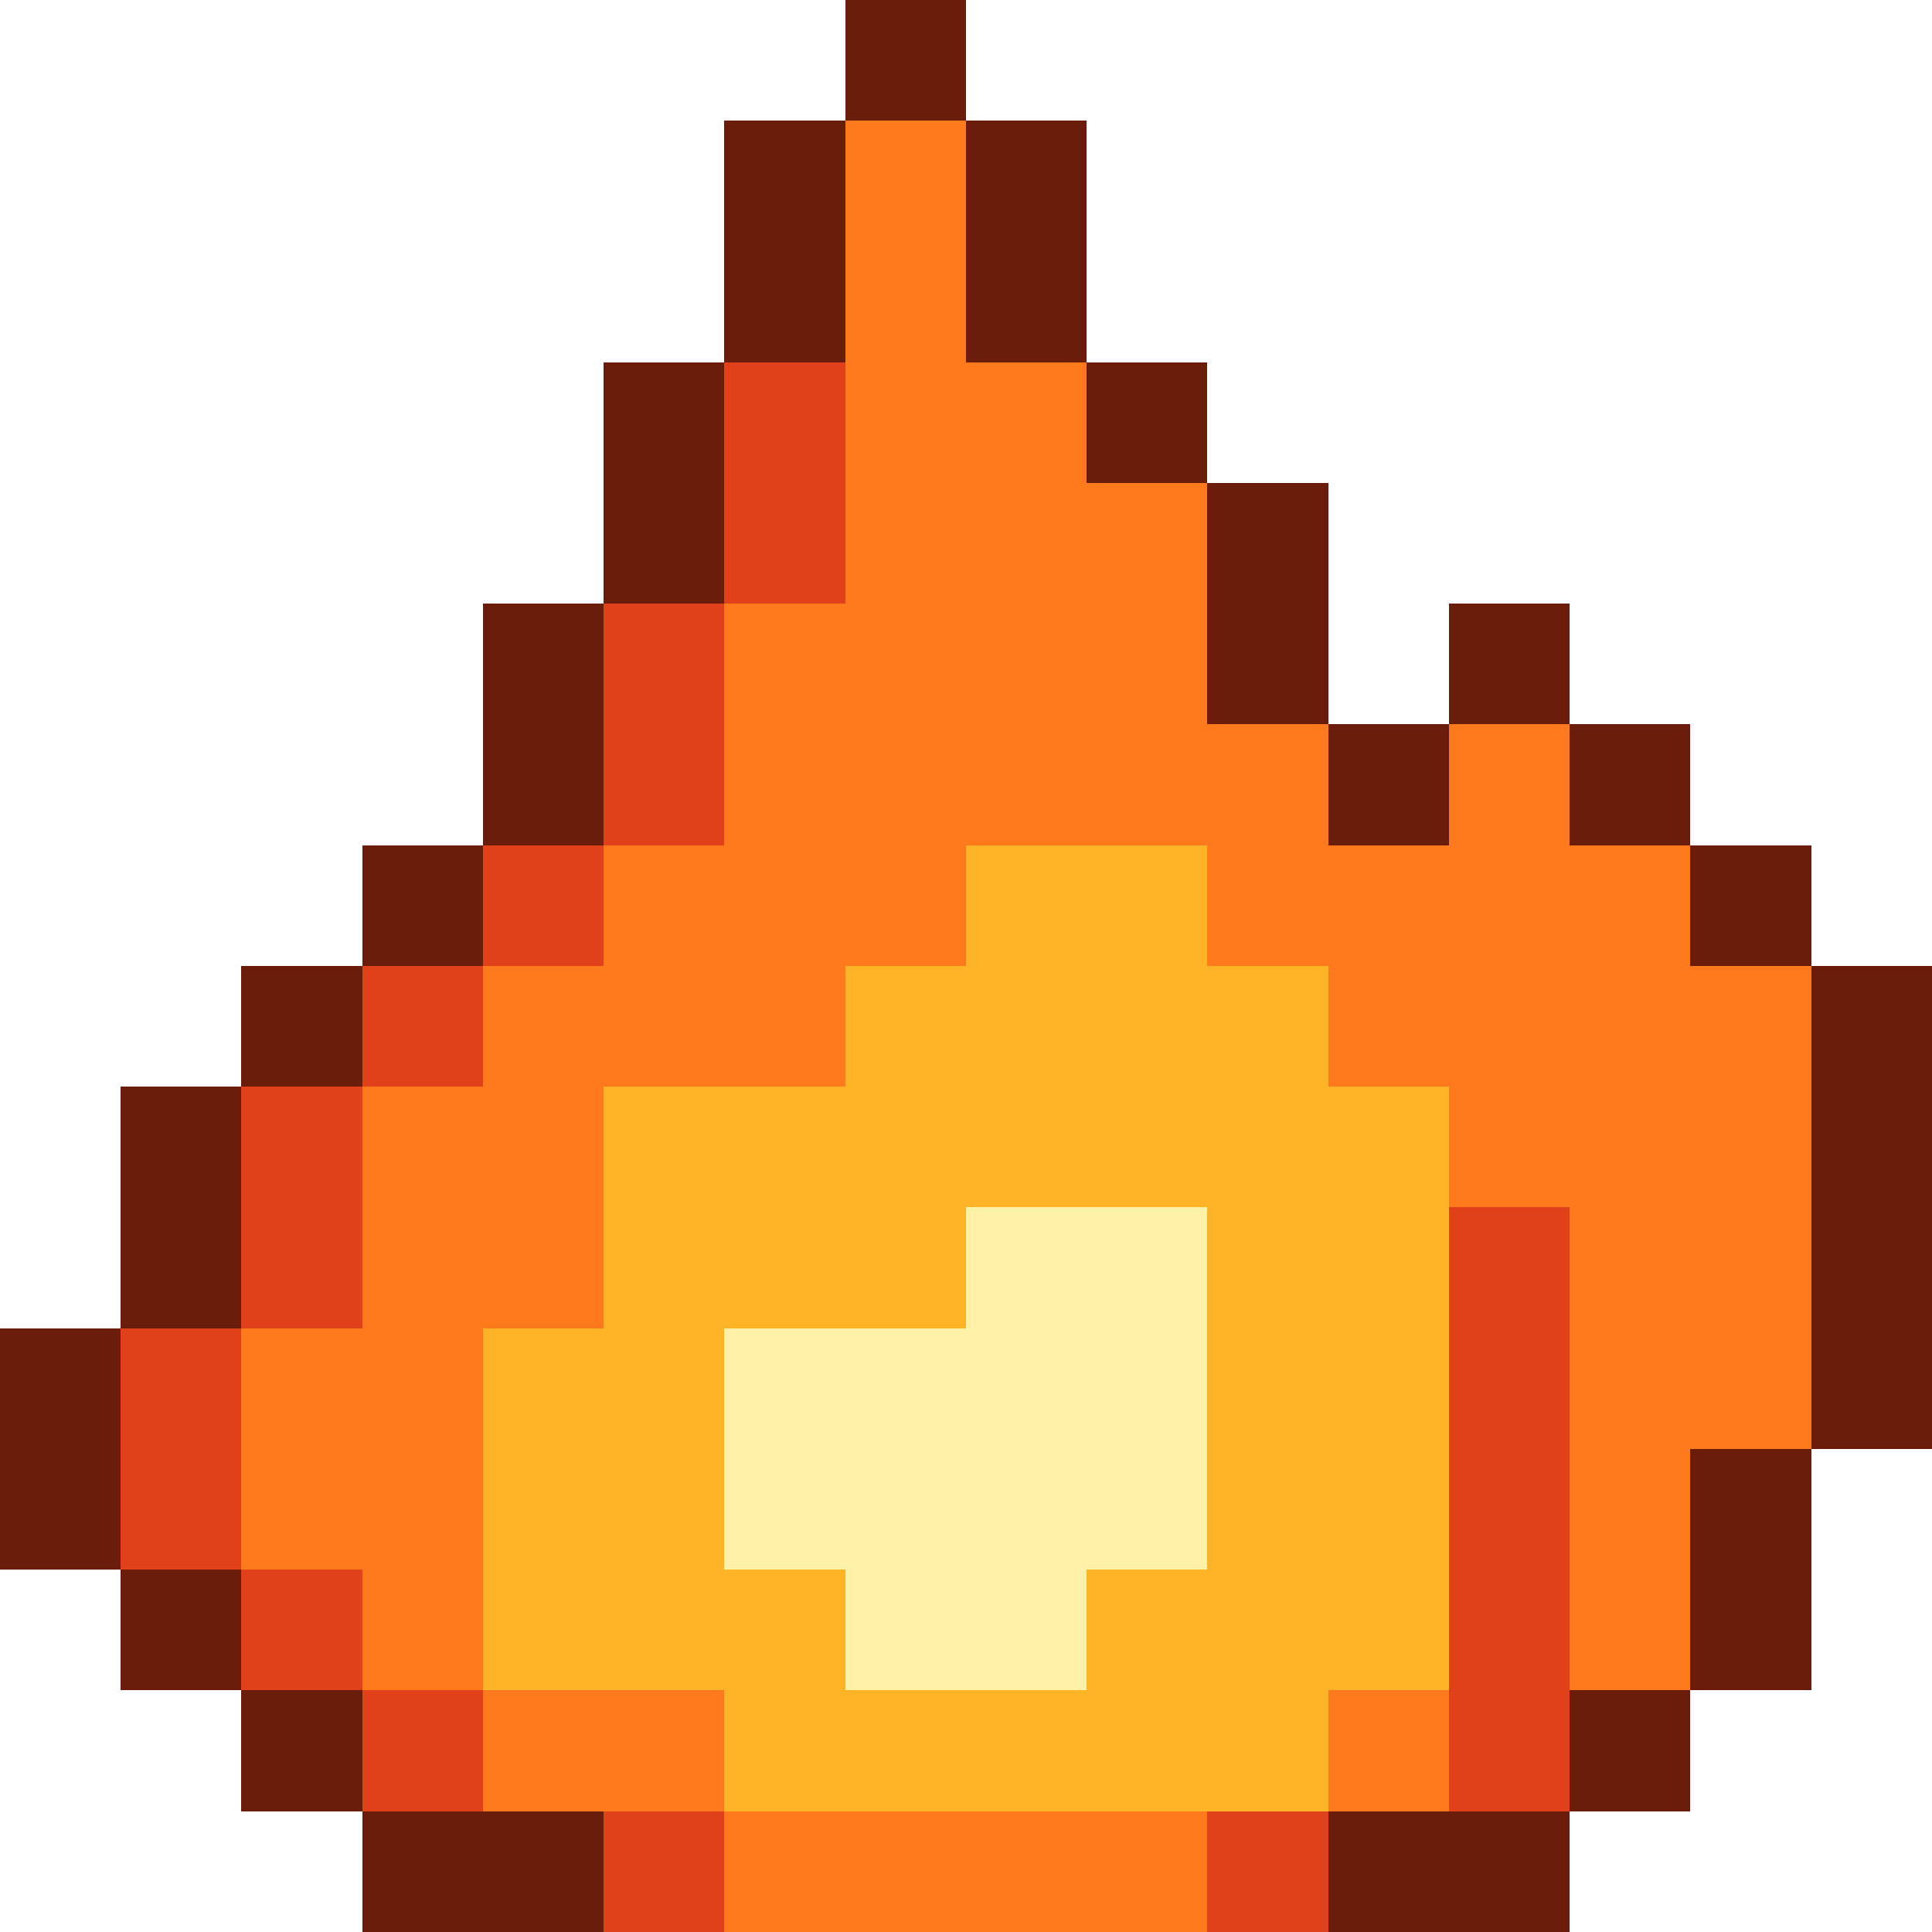
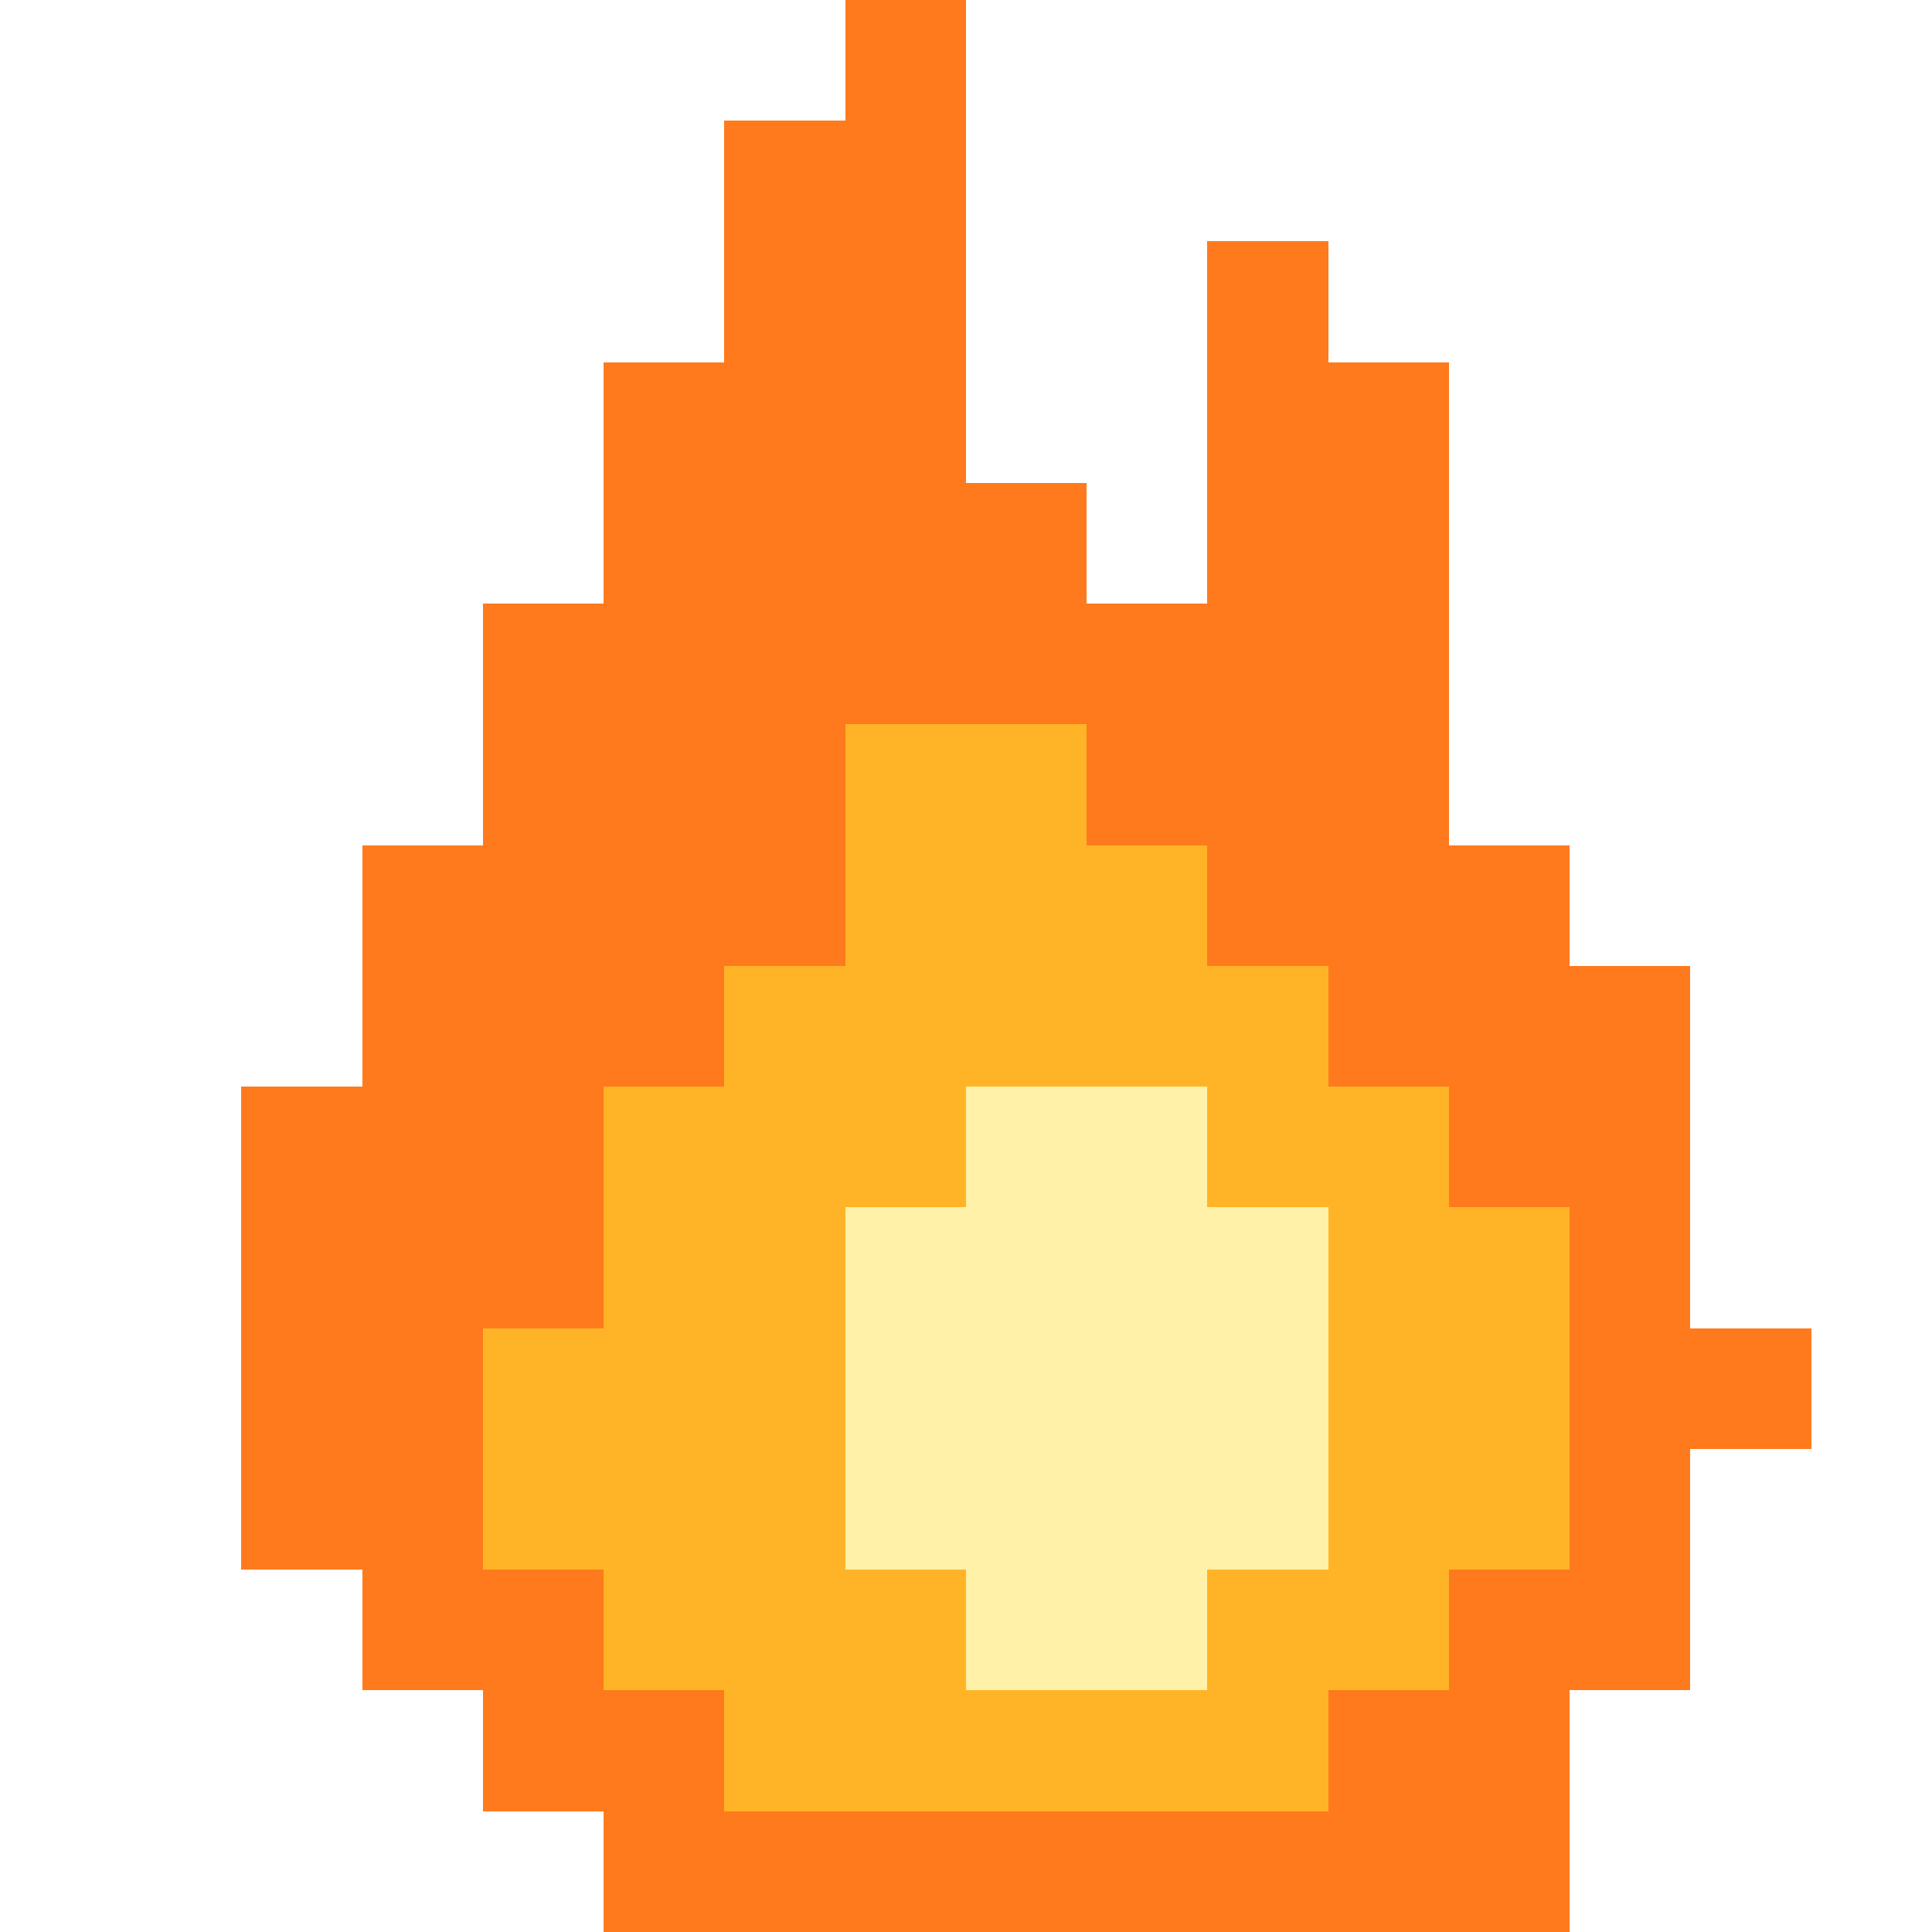
<svg xmlns="http://www.w3.org/2000/svg" viewBox="0 0 16 16" width="512" height="512" shape-rendering="crispEdges">
-   <rect x="7" y="0" width="1" height="1" fill="#6b1d0c" />
-   <rect x="6" y="1" width="1" height="1" fill="#6b1d0c" />
-   <rect x="7" y="1" width="1" height="1" fill="#ff7a1c" />
-   <rect x="8" y="1" width="1" height="1" fill="#6b1d0c" />
-   <rect x="6" y="2" width="1" height="1" fill="#6b1d0c" />
-   <rect x="7" y="2" width="1" height="1" fill="#ff7a1c" />
-   <rect x="8" y="2" width="1" height="1" fill="#6b1d0c" />
-   <rect x="5" y="3" width="1" height="1" fill="#6b1d0c" />
-   <rect x="6" y="3" width="1" height="1" fill="#e0401a" />
-   <rect x="7" y="3" width="2" height="1" fill="#ff7a1c" />
-   <rect x="9" y="3" width="1" height="1" fill="#6b1d0c" />
-   <rect x="5" y="4" width="1" height="1" fill="#6b1d0c" />
-   <rect x="6" y="4" width="1" height="1" fill="#e0401a" />
-   <rect x="7" y="4" width="3" height="1" fill="#ff7a1c" />
-   <rect x="10" y="4" width="1" height="1" fill="#6b1d0c" />
-   <rect x="4" y="5" width="1" height="1" fill="#6b1d0c" />
-   <rect x="5" y="5" width="1" height="1" fill="#e0401a" />
-   <rect x="6" y="5" width="4" height="1" fill="#ff7a1c" />
-   <rect x="10" y="5" width="1" height="1" fill="#6b1d0c" />
-   <rect x="12" y="5" width="1" height="1" fill="#6b1d0c" />
-   <rect x="4" y="6" width="1" height="1" fill="#6b1d0c" />
-   <rect x="5" y="6" width="1" height="1" fill="#e0401a" />
-   <rect x="6" y="6" width="5" height="1" fill="#ff7a1c" />
-   <rect x="11" y="6" width="1" height="1" fill="#6b1d0c" />
-   <rect x="12" y="6" width="1" height="1" fill="#ff7a1c" />
-   <rect x="13" y="6" width="1" height="1" fill="#6b1d0c" />
-   <rect x="3" y="7" width="1" height="1" fill="#6b1d0c" />
-   <rect x="4" y="7" width="1" height="1" fill="#e0401a" />
-   <rect x="5" y="7" width="3" height="1" fill="#ff7a1c" />
-   <rect x="8" y="7" width="2" height="1" fill="#ffb427" />
-   <rect x="10" y="7" width="4" height="1" fill="#ff7a1c" />
-   <rect x="14" y="7" width="1" height="1" fill="#6b1d0c" />
-   <rect x="2" y="8" width="1" height="1" fill="#6b1d0c" />
-   <rect x="3" y="8" width="1" height="1" fill="#e0401a" />
-   <rect x="4" y="8" width="3" height="1" fill="#ff7a1c" />
-   <rect x="7" y="8" width="4" height="1" fill="#ffb427" />
-   <rect x="11" y="8" width="4" height="1" fill="#ff7a1c" />
-   <rect x="15" y="8" width="1" height="1" fill="#6b1d0c" />
-   <rect x="1" y="9" width="1" height="1" fill="#6b1d0c" />
-   <rect x="2" y="9" width="1" height="1" fill="#e0401a" />
-   <rect x="3" y="9" width="2" height="1" fill="#ff7a1c" />
-   <rect x="5" y="9" width="7" height="1" fill="#ffb427" />
-   <rect x="12" y="9" width="3" height="1" fill="#ff7a1c" />
-   <rect x="15" y="9" width="1" height="1" fill="#6b1d0c" />
-   <rect x="1" y="10" width="1" height="1" fill="#6b1d0c" />
-   <rect x="2" y="10" width="1" height="1" fill="#e0401a" />
-   <rect x="3" y="10" width="2" height="1" fill="#ff7a1c" />
-   <rect x="5" y="10" width="3" height="1" fill="#ffb427" />
-   <rect x="8" y="10" width="2" height="1" fill="#fff1a8" />
-   <rect x="10" y="10" width="2" height="1" fill="#ffb427" />
-   <rect x="12" y="10" width="1" height="1" fill="#e0401a" />
-   <rect x="13" y="10" width="2" height="1" fill="#ff7a1c" />
-   <rect x="15" y="10" width="1" height="1" fill="#6b1d0c" />
-   <rect x="0" y="11" width="1" height="1" fill="#6b1d0c" />
-   <rect x="1" y="11" width="1" height="1" fill="#e0401a" />
+   <rect x="7" y="0" width="1" height="1" fill="#ff7a1c" />
+   <rect x="6" y="1" width="2" height="1" fill="#ff7a1c" />
+   <rect x="6" y="2" width="2" height="1" fill="#ff7a1c" />
+   <rect x="10" y="2" width="1" height="1" fill="#ff7a1c" />
+   <rect x="5" y="3" width="3" height="1" fill="#ff7a1c" />
+   <rect x="10" y="3" width="2" height="1" fill="#ff7a1c" />
+   <rect x="5" y="4" width="4" height="1" fill="#ff7a1c" />
+   <rect x="10" y="4" width="2" height="1" fill="#ff7a1c" />
+   <rect x="4" y="5" width="8" height="1" fill="#ff7a1c" />
+   <rect x="4" y="6" width="3" height="1" fill="#ff7a1c" />
+   <rect x="7" y="6" width="2" height="1" fill="#ffb427" />
+   <rect x="9" y="6" width="3" height="1" fill="#ff7a1c" />
+   <rect x="3" y="7" width="4" height="1" fill="#ff7a1c" />
+   <rect x="7" y="7" width="3" height="1" fill="#ffb427" />
+   <rect x="10" y="7" width="3" height="1" fill="#ff7a1c" />
+   <rect x="3" y="8" width="3" height="1" fill="#ff7a1c" />
+   <rect x="6" y="8" width="5" height="1" fill="#ffb427" />
+   <rect x="11" y="8" width="3" height="1" fill="#ff7a1c" />
+   <rect x="2" y="9" width="3" height="1" fill="#ff7a1c" />
+   <rect x="5" y="9" width="3" height="1" fill="#ffb427" />
+   <rect x="8" y="9" width="2" height="1" fill="#fff1a8" />
+   <rect x="10" y="9" width="2" height="1" fill="#ffb427" />
+   <rect x="12" y="9" width="2" height="1" fill="#ff7a1c" />
+   <rect x="2" y="10" width="3" height="1" fill="#ff7a1c" />
+   <rect x="5" y="10" width="2" height="1" fill="#ffb427" />
+   <rect x="7" y="10" width="4" height="1" fill="#fff1a8" />
+   <rect x="11" y="10" width="2" height="1" fill="#ffb427" />
+   <rect x="13" y="10" width="1" height="1" fill="#ff7a1c" />
  <rect x="2" y="11" width="2" height="1" fill="#ff7a1c" />
-   <rect x="4" y="11" width="2" height="1" fill="#ffb427" />
-   <rect x="6" y="11" width="4" height="1" fill="#fff1a8" />
-   <rect x="10" y="11" width="2" height="1" fill="#ffb427" />
-   <rect x="12" y="11" width="1" height="1" fill="#e0401a" />
+   <rect x="4" y="11" width="3" height="1" fill="#ffb427" />
+   <rect x="7" y="11" width="4" height="1" fill="#fff1a8" />
+   <rect x="11" y="11" width="2" height="1" fill="#ffb427" />
  <rect x="13" y="11" width="2" height="1" fill="#ff7a1c" />
-   <rect x="15" y="11" width="1" height="1" fill="#6b1d0c" />
-   <rect x="0" y="12" width="1" height="1" fill="#6b1d0c" />
-   <rect x="1" y="12" width="1" height="1" fill="#e0401a" />
  <rect x="2" y="12" width="2" height="1" fill="#ff7a1c" />
-   <rect x="4" y="12" width="2" height="1" fill="#ffb427" />
-   <rect x="6" y="12" width="4" height="1" fill="#fff1a8" />
-   <rect x="10" y="12" width="2" height="1" fill="#ffb427" />
-   <rect x="12" y="12" width="1" height="1" fill="#e0401a" />
+   <rect x="4" y="12" width="3" height="1" fill="#ffb427" />
+   <rect x="7" y="12" width="4" height="1" fill="#fff1a8" />
+   <rect x="11" y="12" width="2" height="1" fill="#ffb427" />
  <rect x="13" y="12" width="1" height="1" fill="#ff7a1c" />
-   <rect x="14" y="12" width="1" height="1" fill="#6b1d0c" />
-   <rect x="1" y="13" width="1" height="1" fill="#6b1d0c" />
-   <rect x="2" y="13" width="1" height="1" fill="#e0401a" />
-   <rect x="3" y="13" width="1" height="1" fill="#ff7a1c" />
-   <rect x="4" y="13" width="3" height="1" fill="#ffb427" />
-   <rect x="7" y="13" width="2" height="1" fill="#fff1a8" />
-   <rect x="9" y="13" width="3" height="1" fill="#ffb427" />
-   <rect x="12" y="13" width="1" height="1" fill="#e0401a" />
-   <rect x="13" y="13" width="1" height="1" fill="#ff7a1c" />
-   <rect x="14" y="13" width="1" height="1" fill="#6b1d0c" />
-   <rect x="2" y="14" width="1" height="1" fill="#6b1d0c" />
-   <rect x="3" y="14" width="1" height="1" fill="#e0401a" />
+   <rect x="3" y="13" width="2" height="1" fill="#ff7a1c" />
+   <rect x="5" y="13" width="3" height="1" fill="#ffb427" />
+   <rect x="8" y="13" width="2" height="1" fill="#fff1a8" />
+   <rect x="10" y="13" width="2" height="1" fill="#ffb427" />
+   <rect x="12" y="13" width="2" height="1" fill="#ff7a1c" />
  <rect x="4" y="14" width="2" height="1" fill="#ff7a1c" />
  <rect x="6" y="14" width="5" height="1" fill="#ffb427" />
-   <rect x="11" y="14" width="1" height="1" fill="#ff7a1c" />
-   <rect x="12" y="14" width="1" height="1" fill="#e0401a" />
-   <rect x="13" y="14" width="1" height="1" fill="#6b1d0c" />
-   <rect x="3" y="15" width="2" height="1" fill="#6b1d0c" />
-   <rect x="5" y="15" width="1" height="1" fill="#e0401a" />
-   <rect x="6" y="15" width="4" height="1" fill="#ff7a1c" />
-   <rect x="10" y="15" width="1" height="1" fill="#e0401a" />
-   <rect x="11" y="15" width="2" height="1" fill="#6b1d0c" />
+   <rect x="11" y="14" width="2" height="1" fill="#ff7a1c" />
+   <rect x="5" y="15" width="8" height="1" fill="#ff7a1c" />
</svg>
